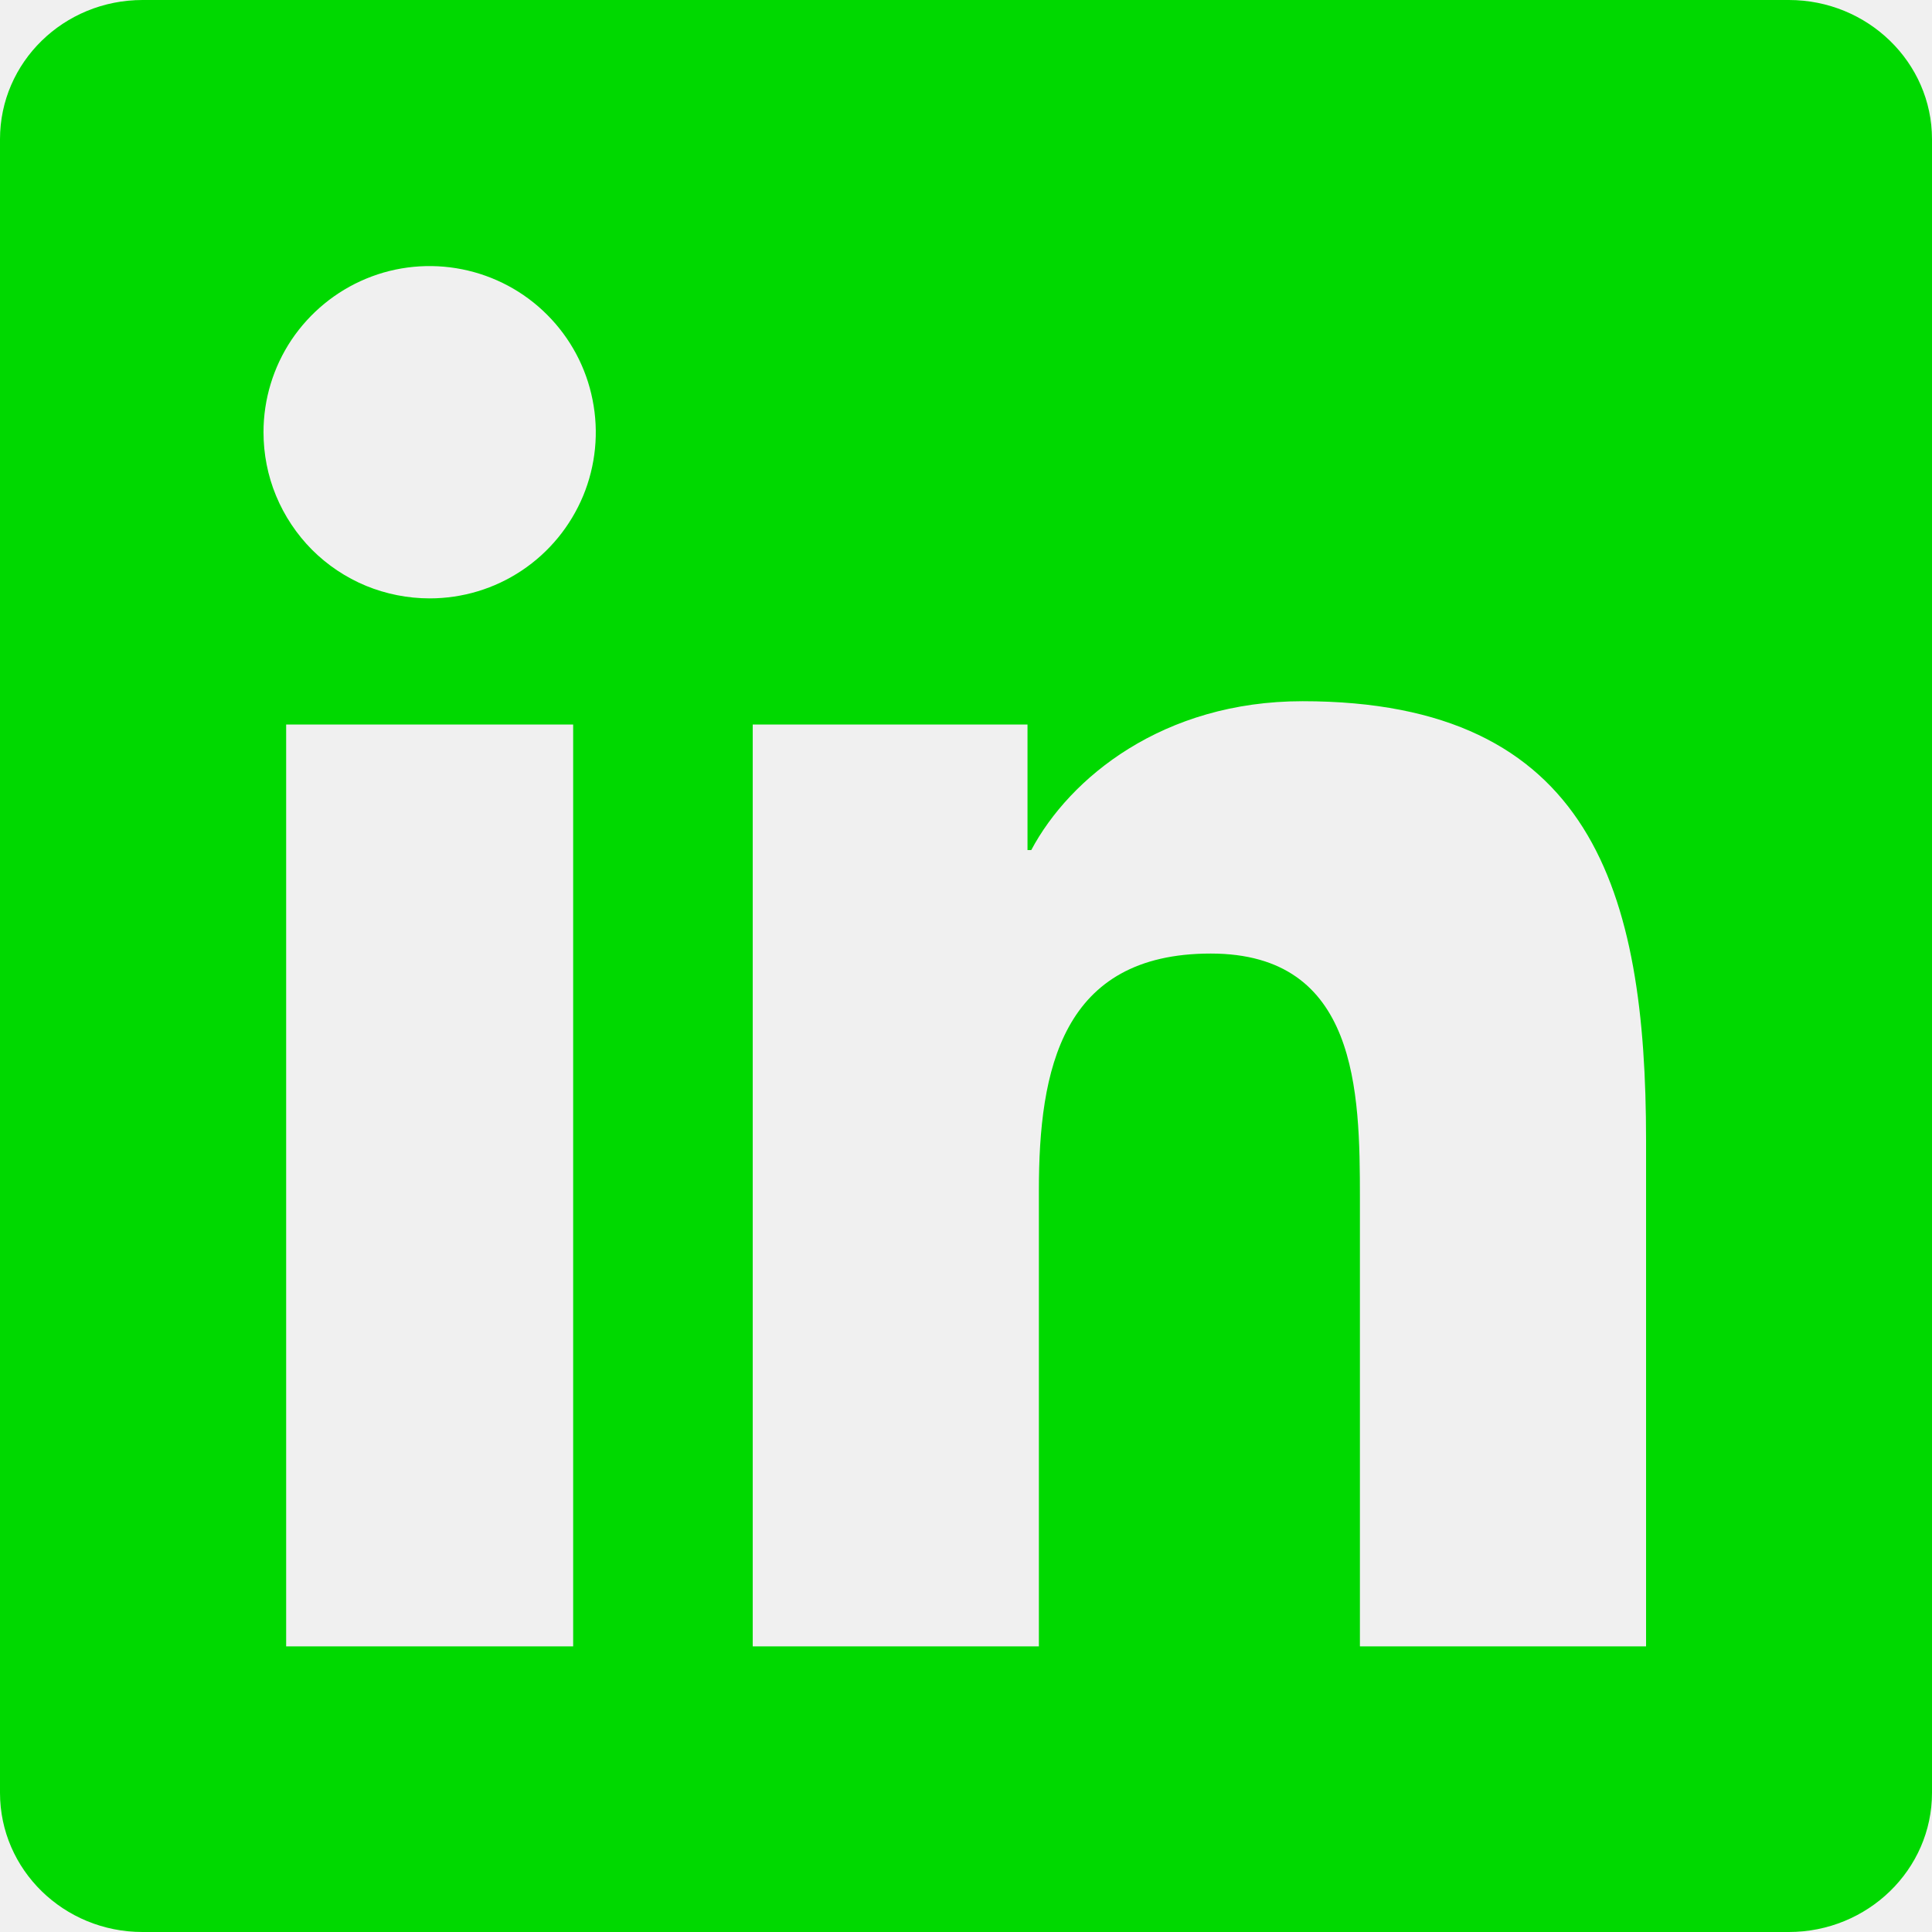
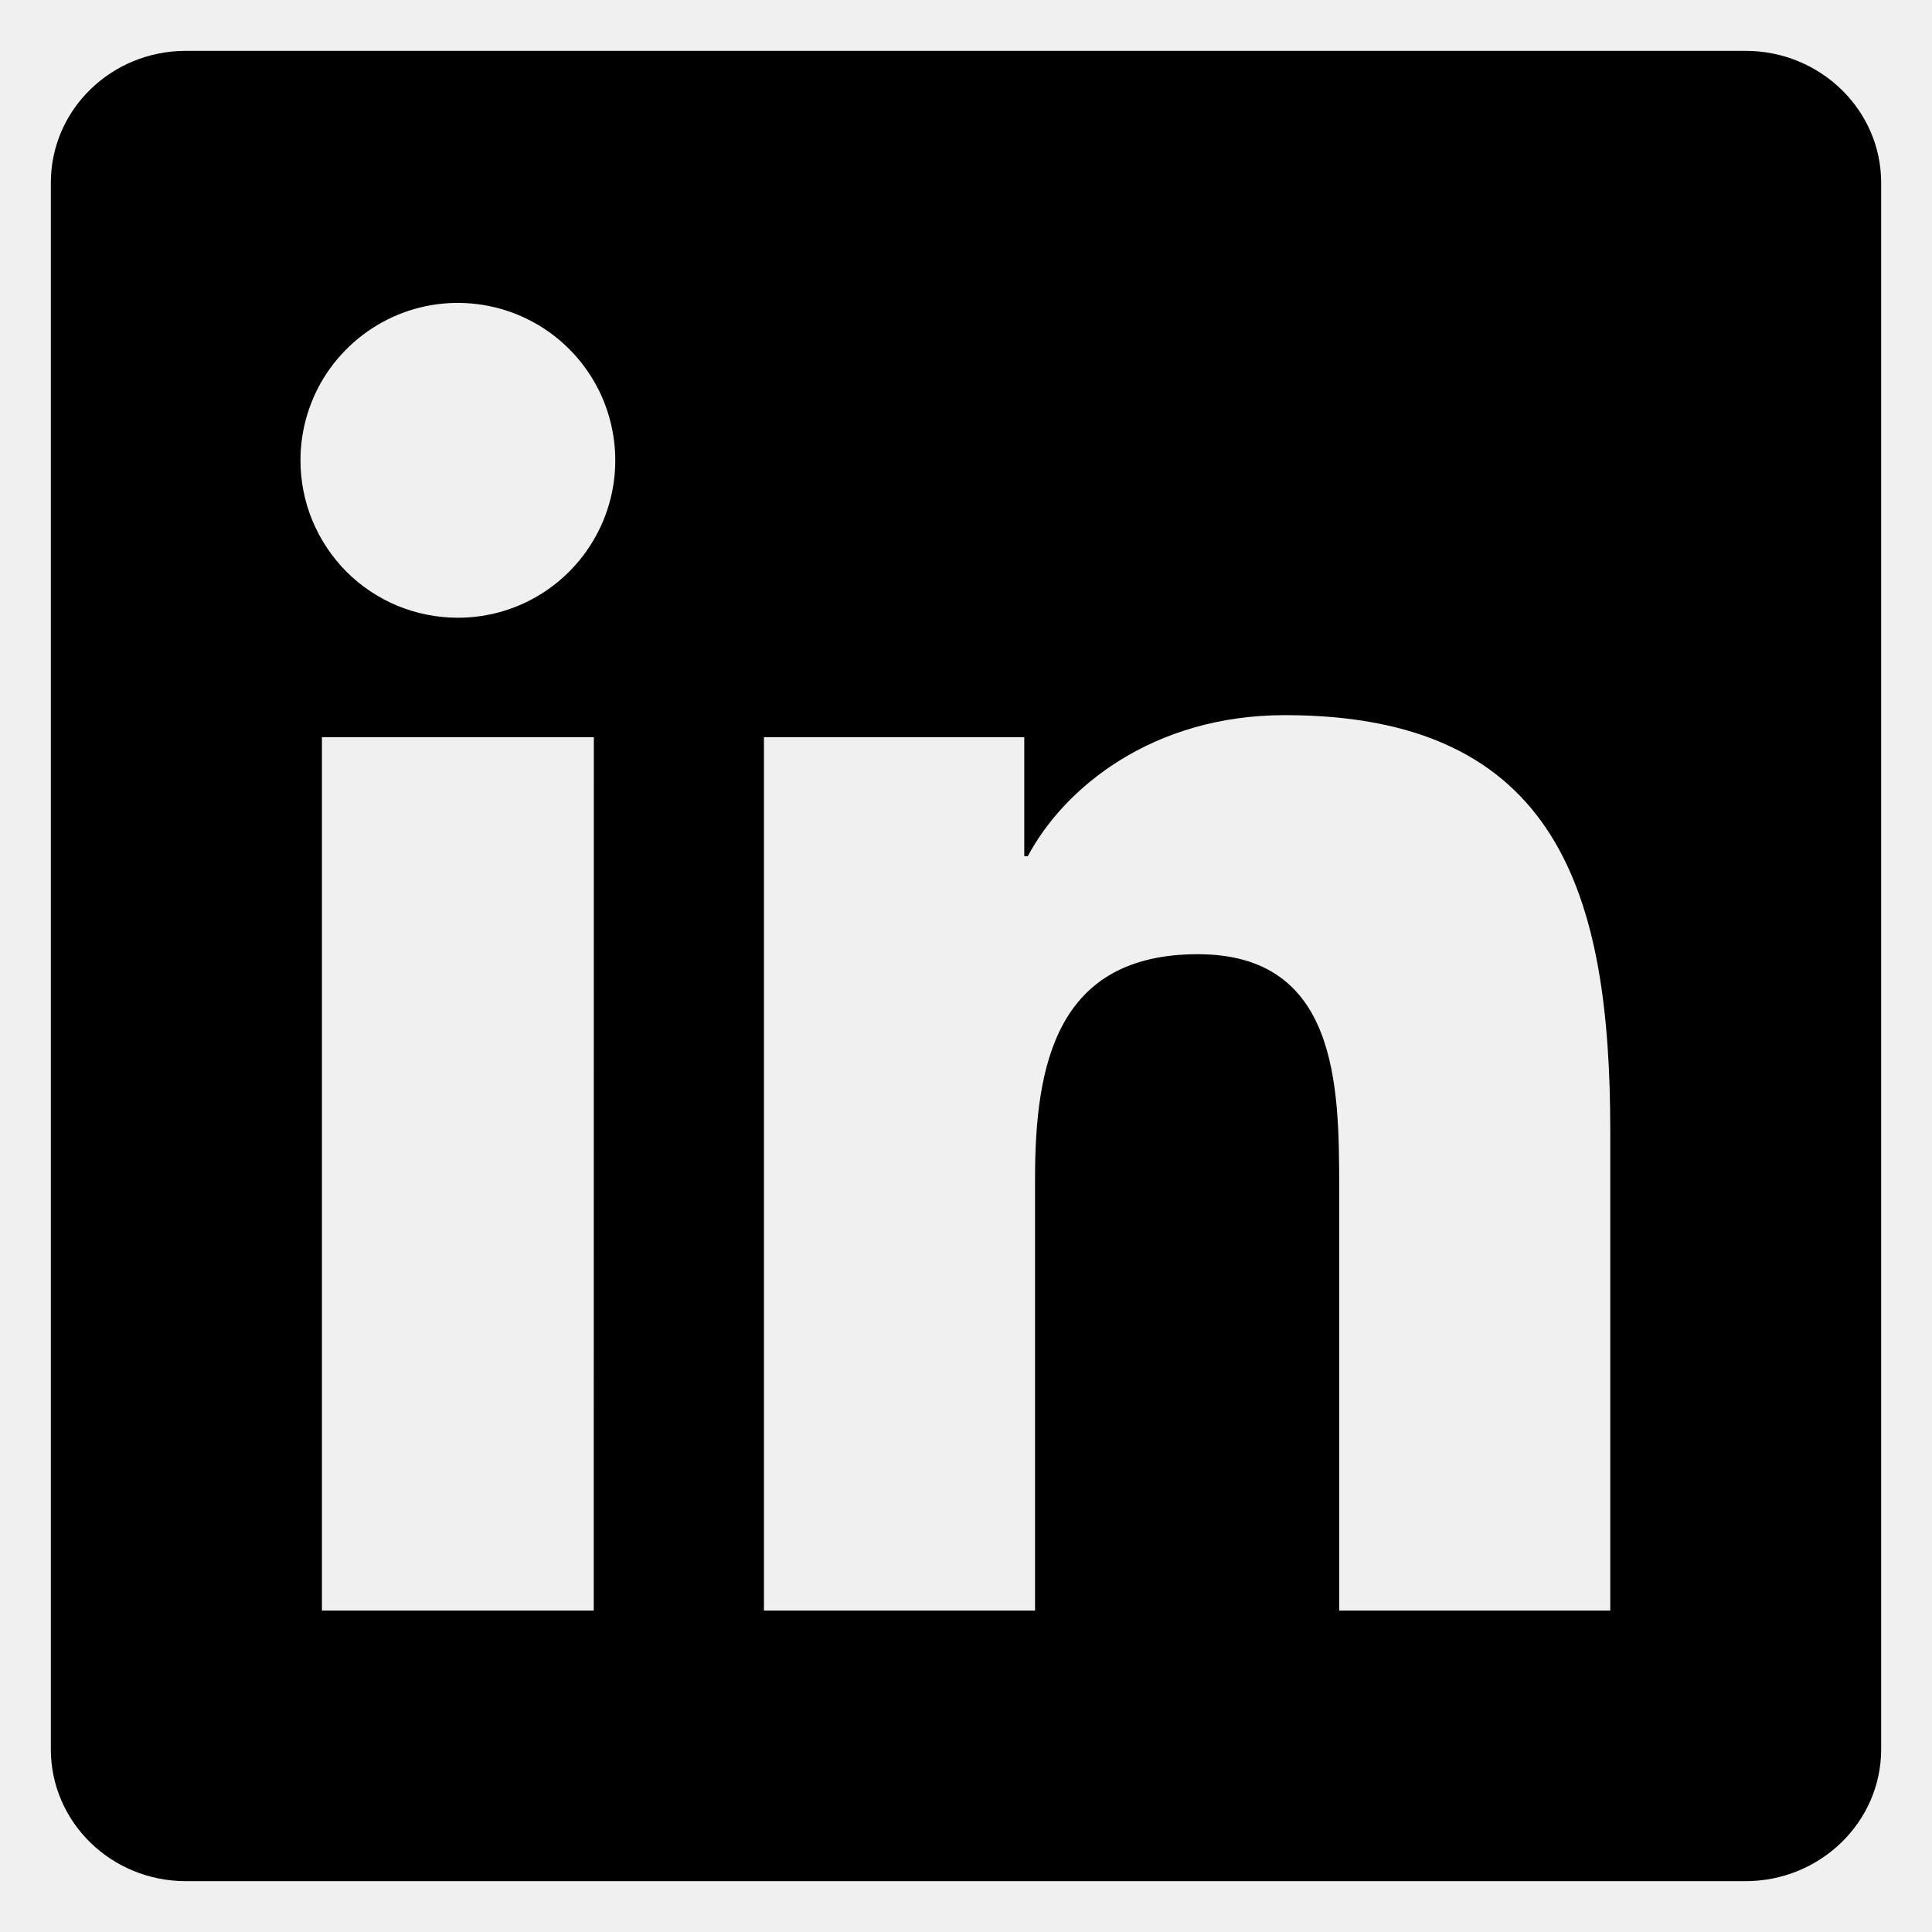
- <svg xmlns="http://www.w3.org/2000/svg" width="18" height="18" viewBox="0 0 18 18" fill="none">
-   <path d="M15.335 15.339H12.67V11.162C12.67 10.166 12.65 8.884 11.28 8.884C9.891 8.884 9.679 9.968 9.679 11.089V15.339H7.013V6.75H9.573V7.92H9.608C9.966 7.246 10.836 6.533 12.136 6.533C14.836 6.533 15.336 8.311 15.336 10.624V15.339H15.335ZM4.003 5.575C3.8 5.575 3.598 5.535 3.41 5.458C3.222 5.38 3.051 5.266 2.907 5.122C2.764 4.978 2.65 4.807 2.572 4.619C2.494 4.431 2.455 4.229 2.455 4.026C2.455 3.72 2.546 3.421 2.716 3.166C2.887 2.912 3.129 2.713 3.412 2.596C3.694 2.479 4.006 2.449 4.306 2.509C4.606 2.569 4.882 2.716 5.098 2.933C5.315 3.15 5.462 3.426 5.521 3.726C5.581 4.026 5.55 4.338 5.433 4.62C5.315 4.903 5.117 5.145 4.862 5.315C4.608 5.485 4.309 5.575 4.003 5.575ZM5.339 15.339H2.666V6.75H5.34V15.339H5.339ZM16.67 0H1.329C0.593 0 0 0.58 0 1.297V16.703C0 17.42 0.594 18 1.328 18H16.666C17.4 18 18 17.42 18 16.703V1.297C18 0.58 17.4 0 16.666 0H16.67Z" fill="#00D900" />
+ <svg xmlns="http://www.w3.org/2000/svg" width="19" height="19" viewBox="0 0 19 19" fill="none">
+   <g clip-path="url(#clip0_2955_75)">
+     <path d="M15.835 15.839H13.17V11.662C13.17 10.666 13.15 9.384 11.78 9.384C10.391 9.384 10.179 10.468 10.179 11.589V15.839H7.513V7.25H10.073V8.42H10.108C10.466 7.746 11.336 7.033 12.636 7.033C15.336 7.033 15.836 8.811 15.836 11.124V15.839H15.835ZM4.503 6.075C4.3 6.075 4.098 6.035 3.91 5.958C3.722 5.88 3.551 5.766 3.407 5.622C3.264 5.478 3.15 5.307 3.072 5.119C2.994 4.931 2.955 4.729 2.955 4.526C2.955 4.22 3.046 3.921 3.216 3.666C3.387 3.412 3.629 3.213 3.912 3.096C4.194 2.979 4.506 2.949 4.806 3.009C5.106 3.069 5.382 3.216 5.598 3.433C5.815 3.65 5.962 3.926 6.021 4.226C6.081 4.526 6.05 4.838 5.933 5.12C5.815 5.403 5.617 5.645 5.362 5.815C5.108 5.985 4.809 6.075 4.503 6.075ZM5.839 15.839H3.166V7.25H5.84L5.839 15.839ZM17.17 0.5H1.829C1.093 0.5 0.5 1.08 0.5 1.797V17.203C0.5 17.92 1.094 18.5 1.828 18.5H17.166C17.9 18.5 18.5 17.92 18.5 17.203V1.797C18.5 1.08 17.9 0.5 17.166 0.5H17.17Z" fill="black" />
+   </g>
+   <defs>
+     <clipPath id="clip0_2955_75">
+       <rect width="18" height="18" fill="white" transform="translate(0.5 0.5)" />
+     </clipPath>
+   </defs>
</svg>
